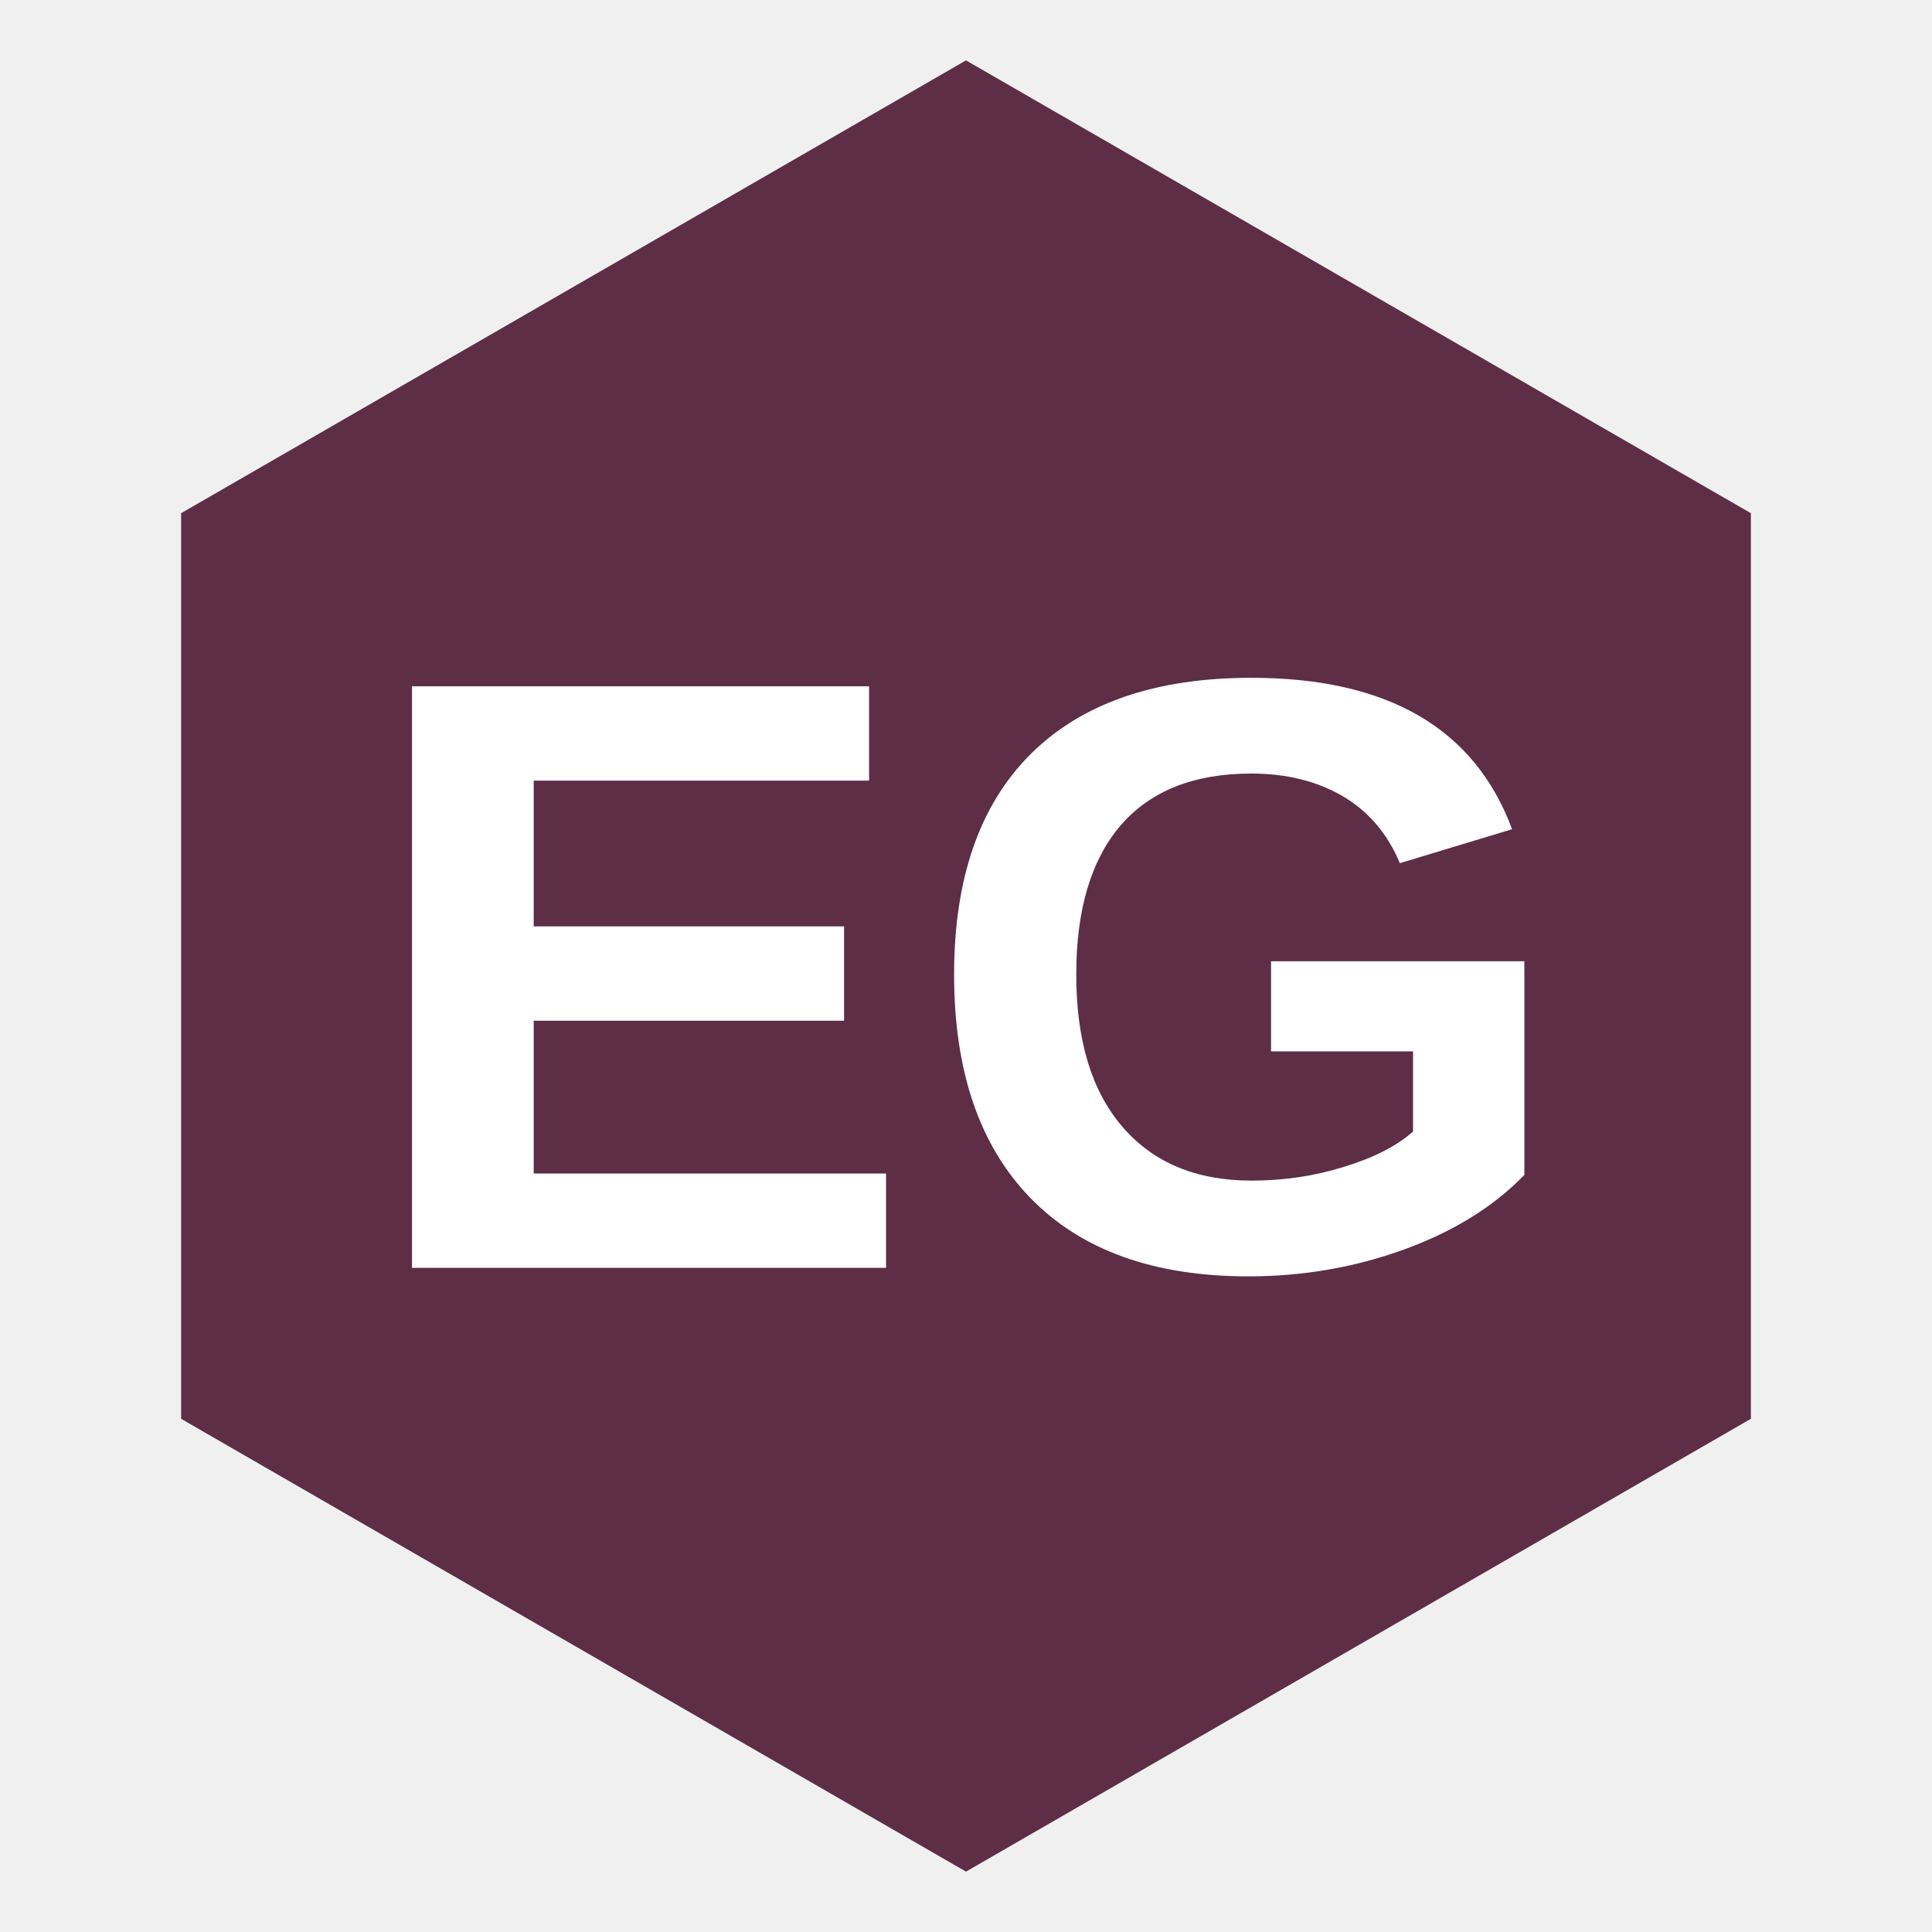
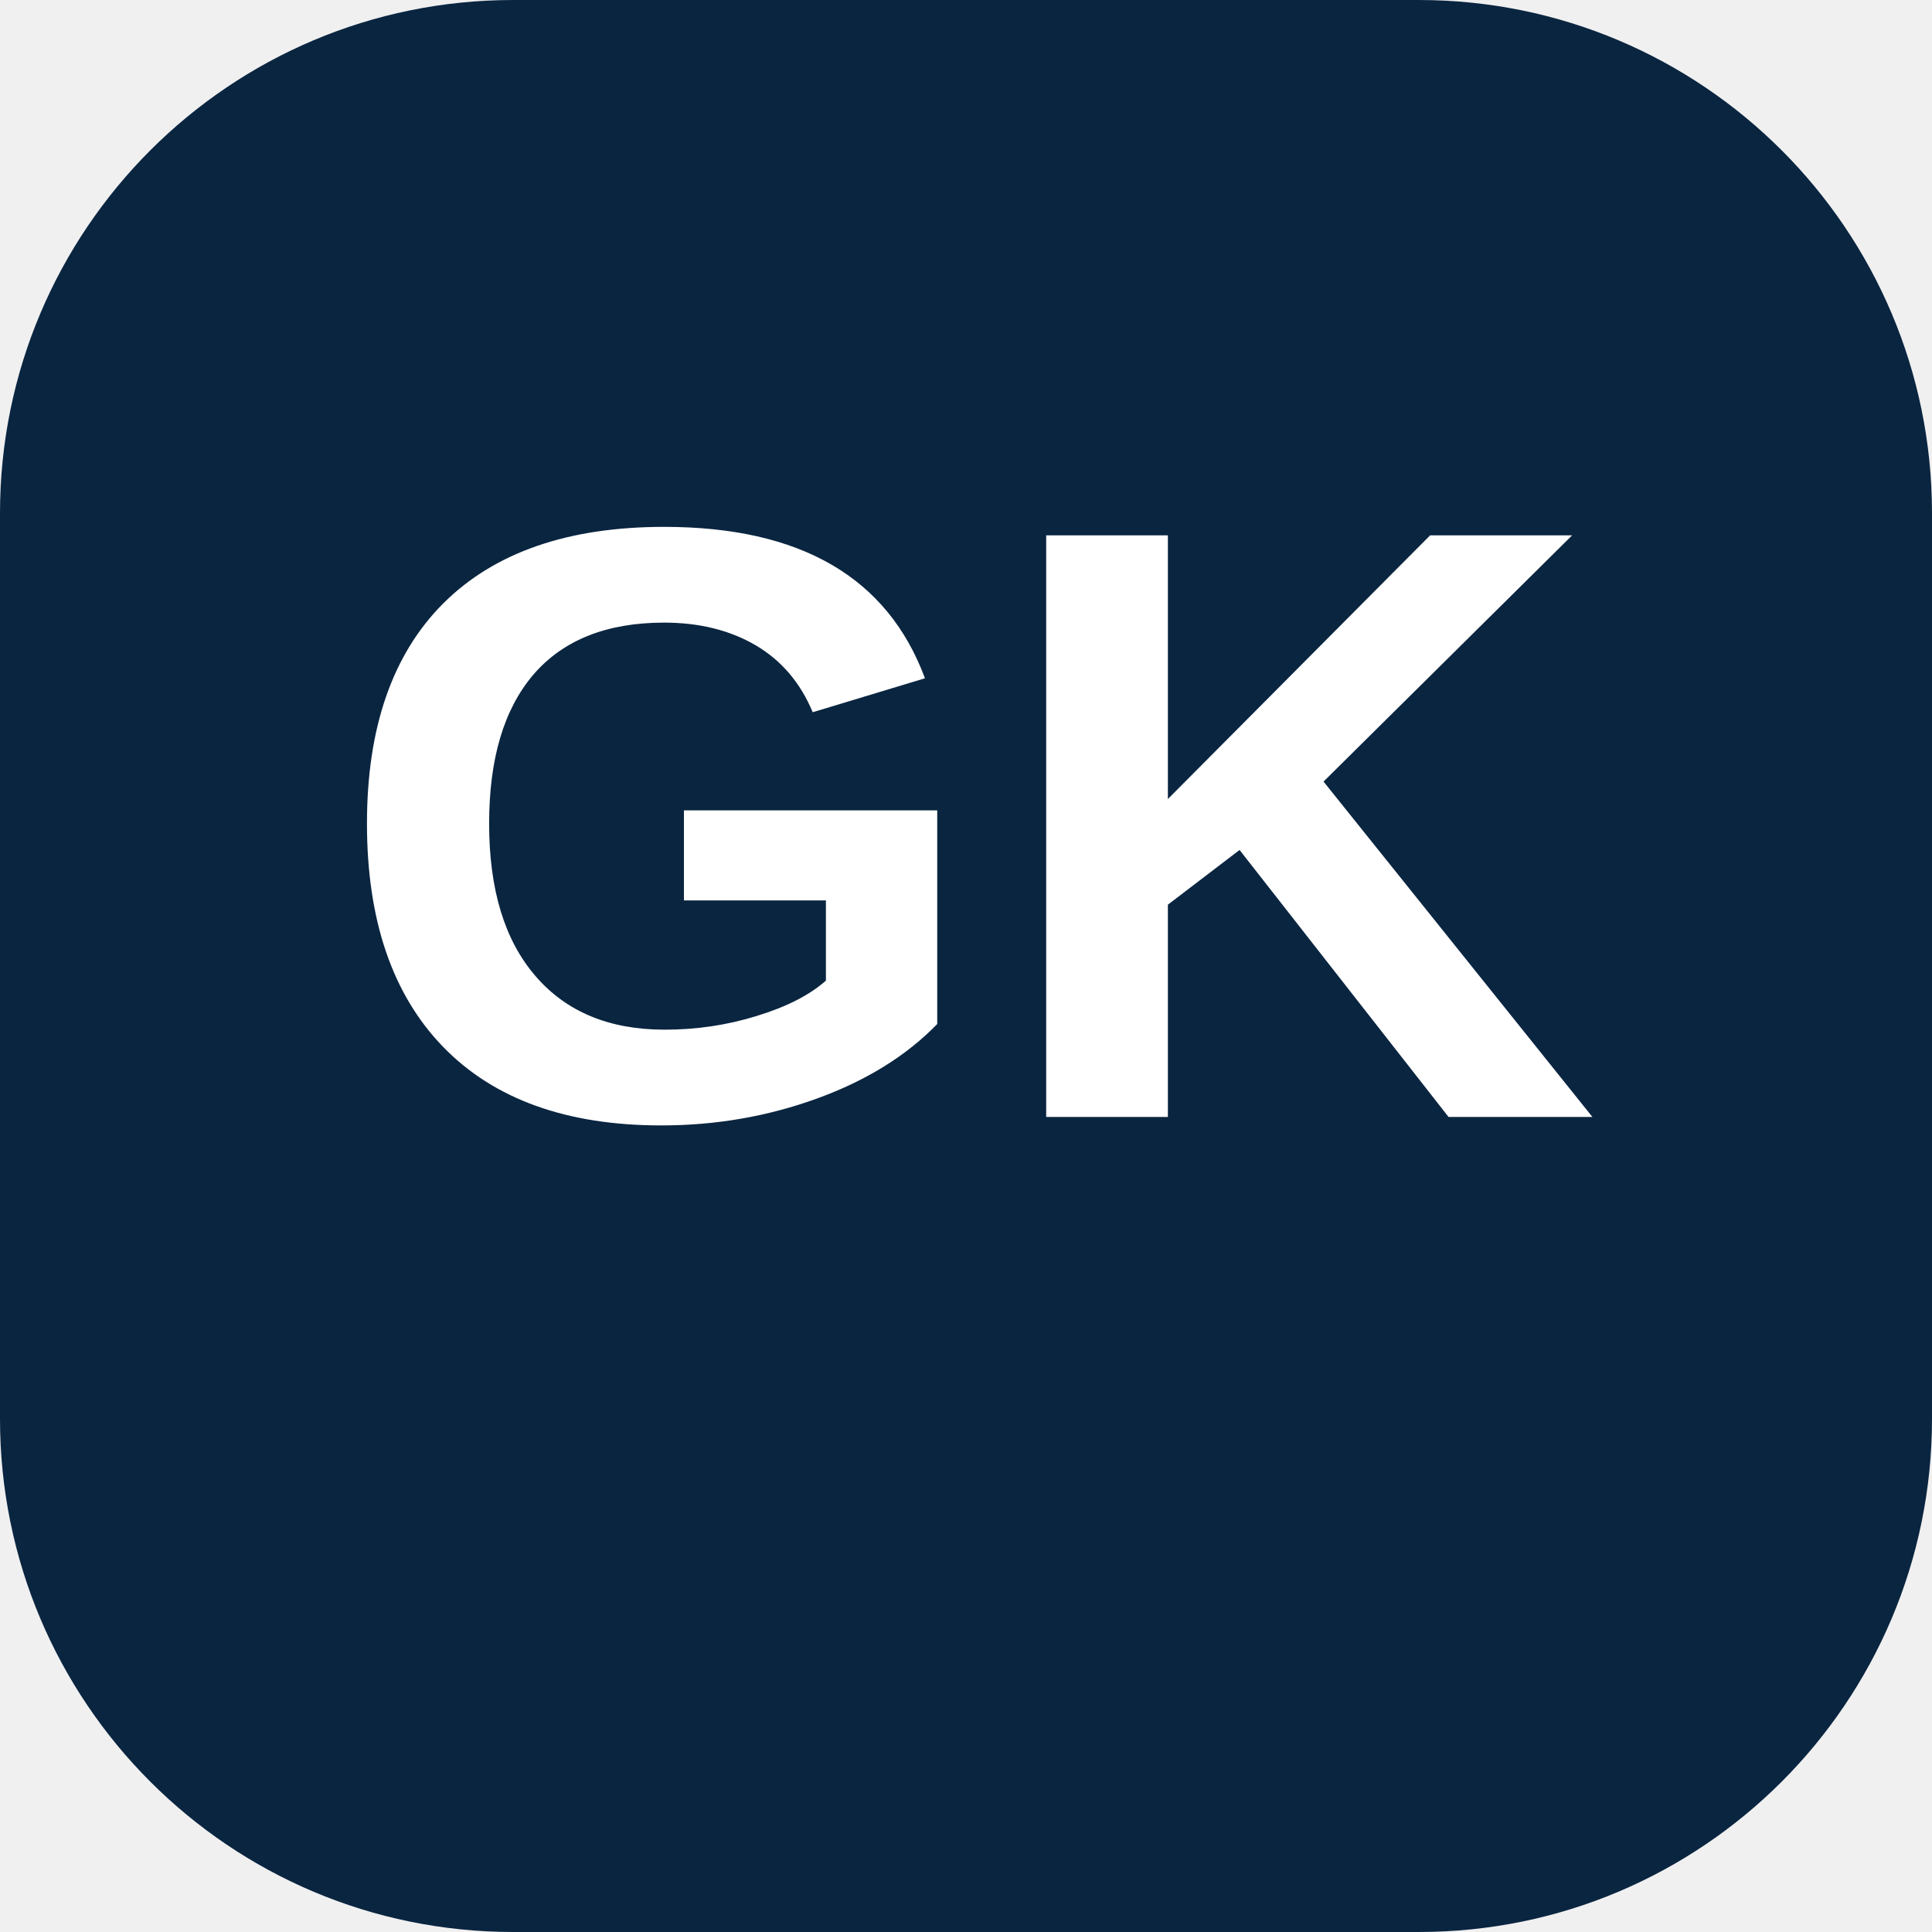
<svg xmlns="http://www.w3.org/2000/svg" viewBox="0 0 64 64" width="64" height="64">
-   <polygon points="32,2 58,17 58,47 32,62 6,47 6,17" fill="#5D2E46" />
-   <text x="32" y="42" text-anchor="middle" font-family="Arial,sans-serif" font-size="28" font-weight="700" fill="white">EG</text>
+   <rect width="64" height="64" rx="17" fill="#0A2540" />
+   <text x="32" y="37" font-family="Arial,Helvetica,sans-serif" font-size="28" font-weight="800" text-anchor="middle" fill="#FFFFFF">GK</text>
</svg>
